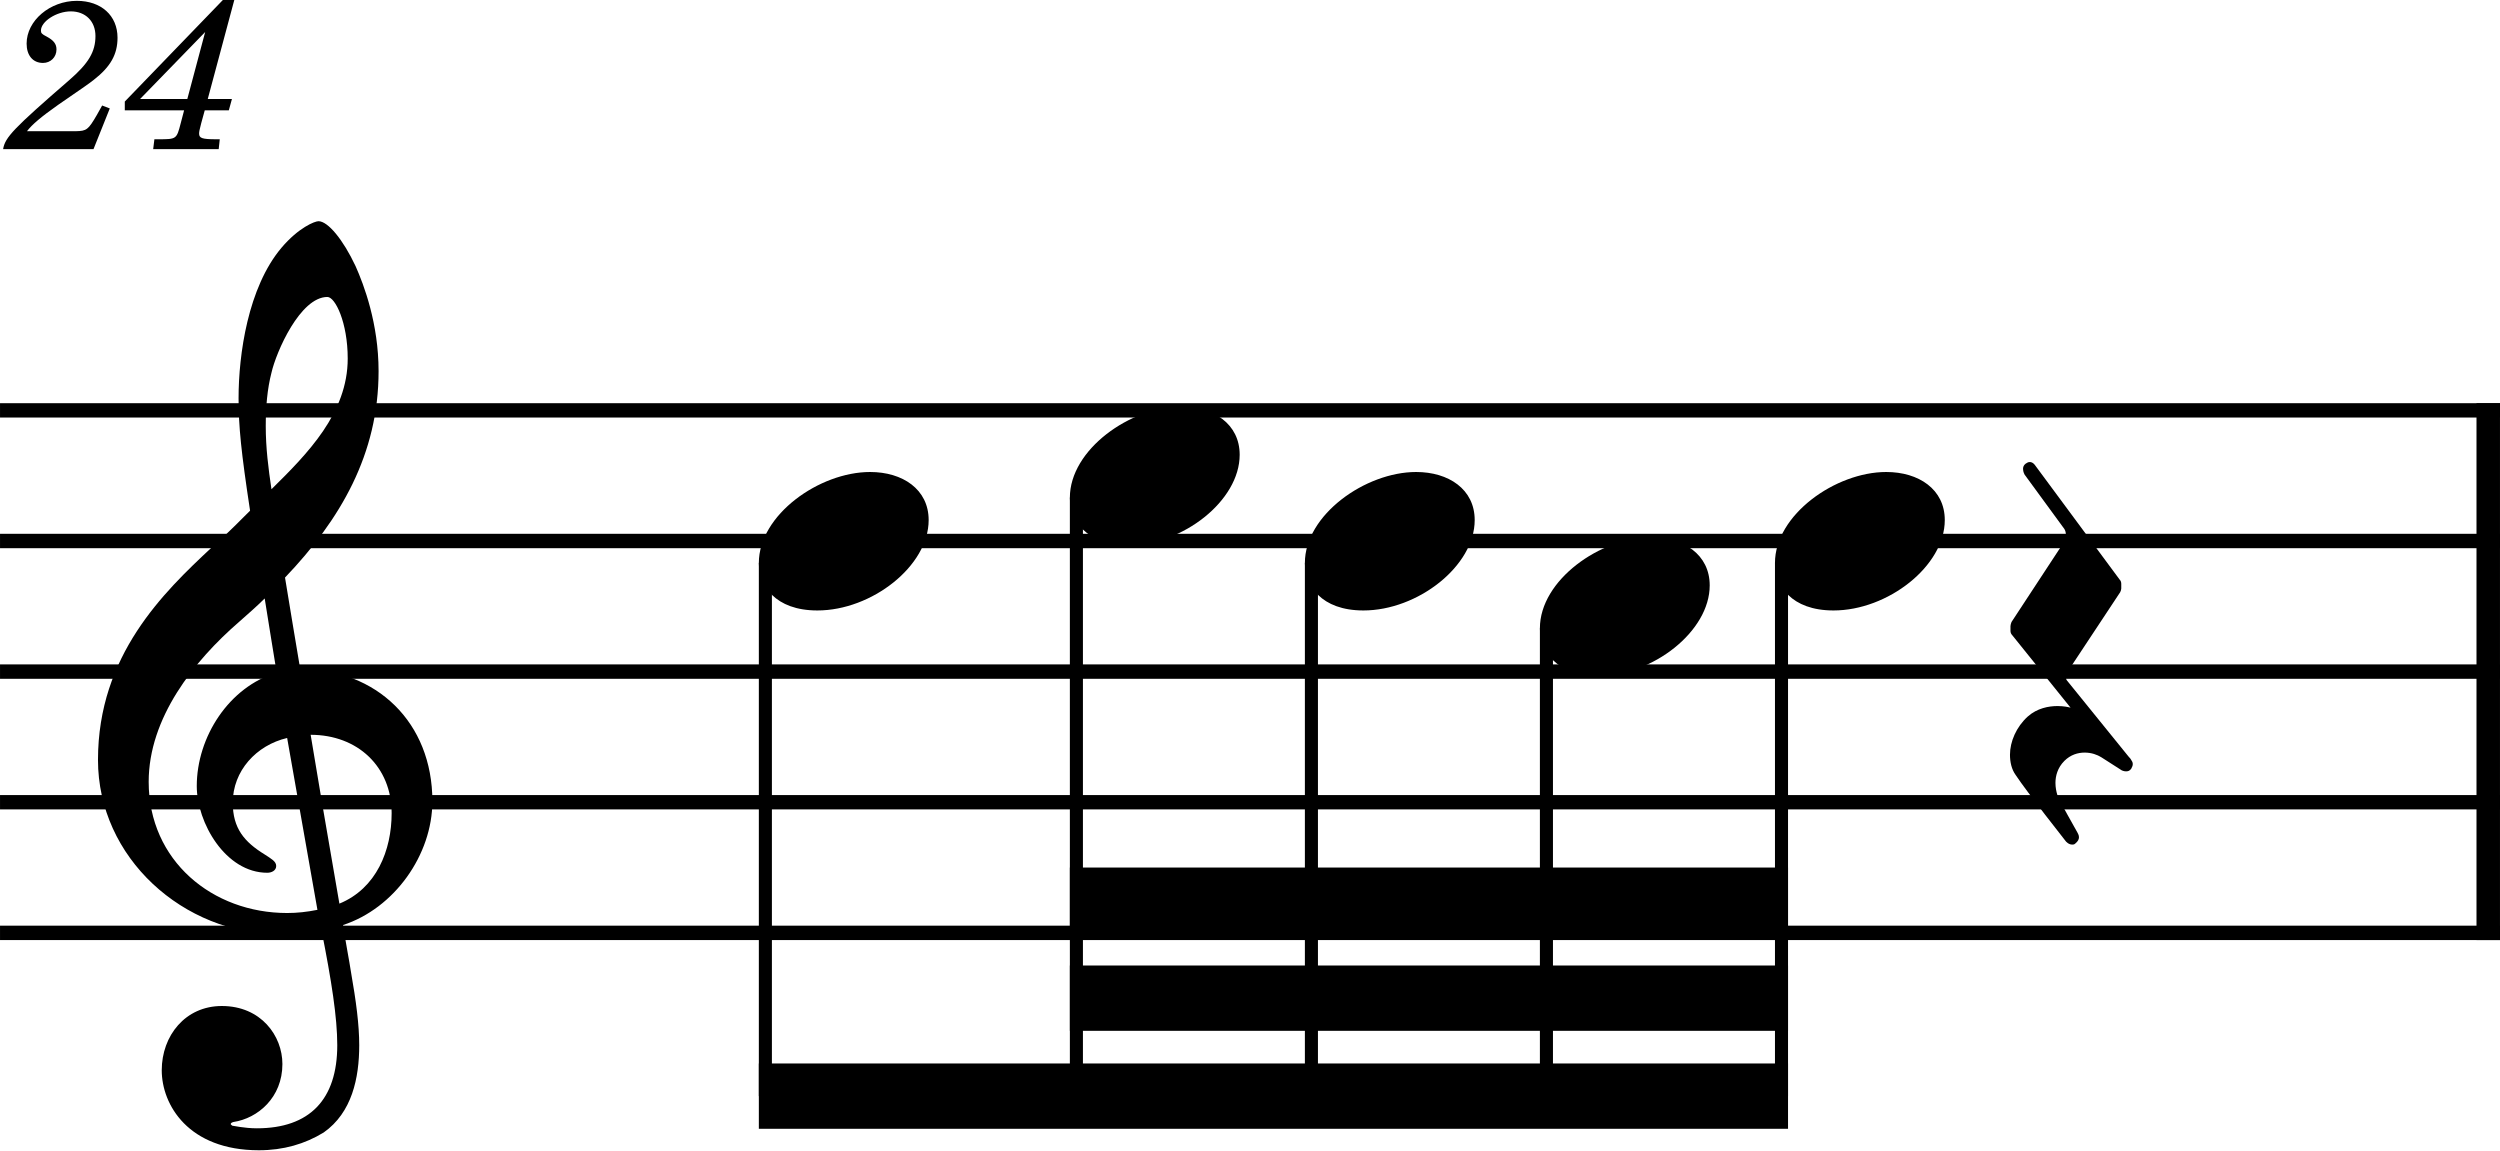
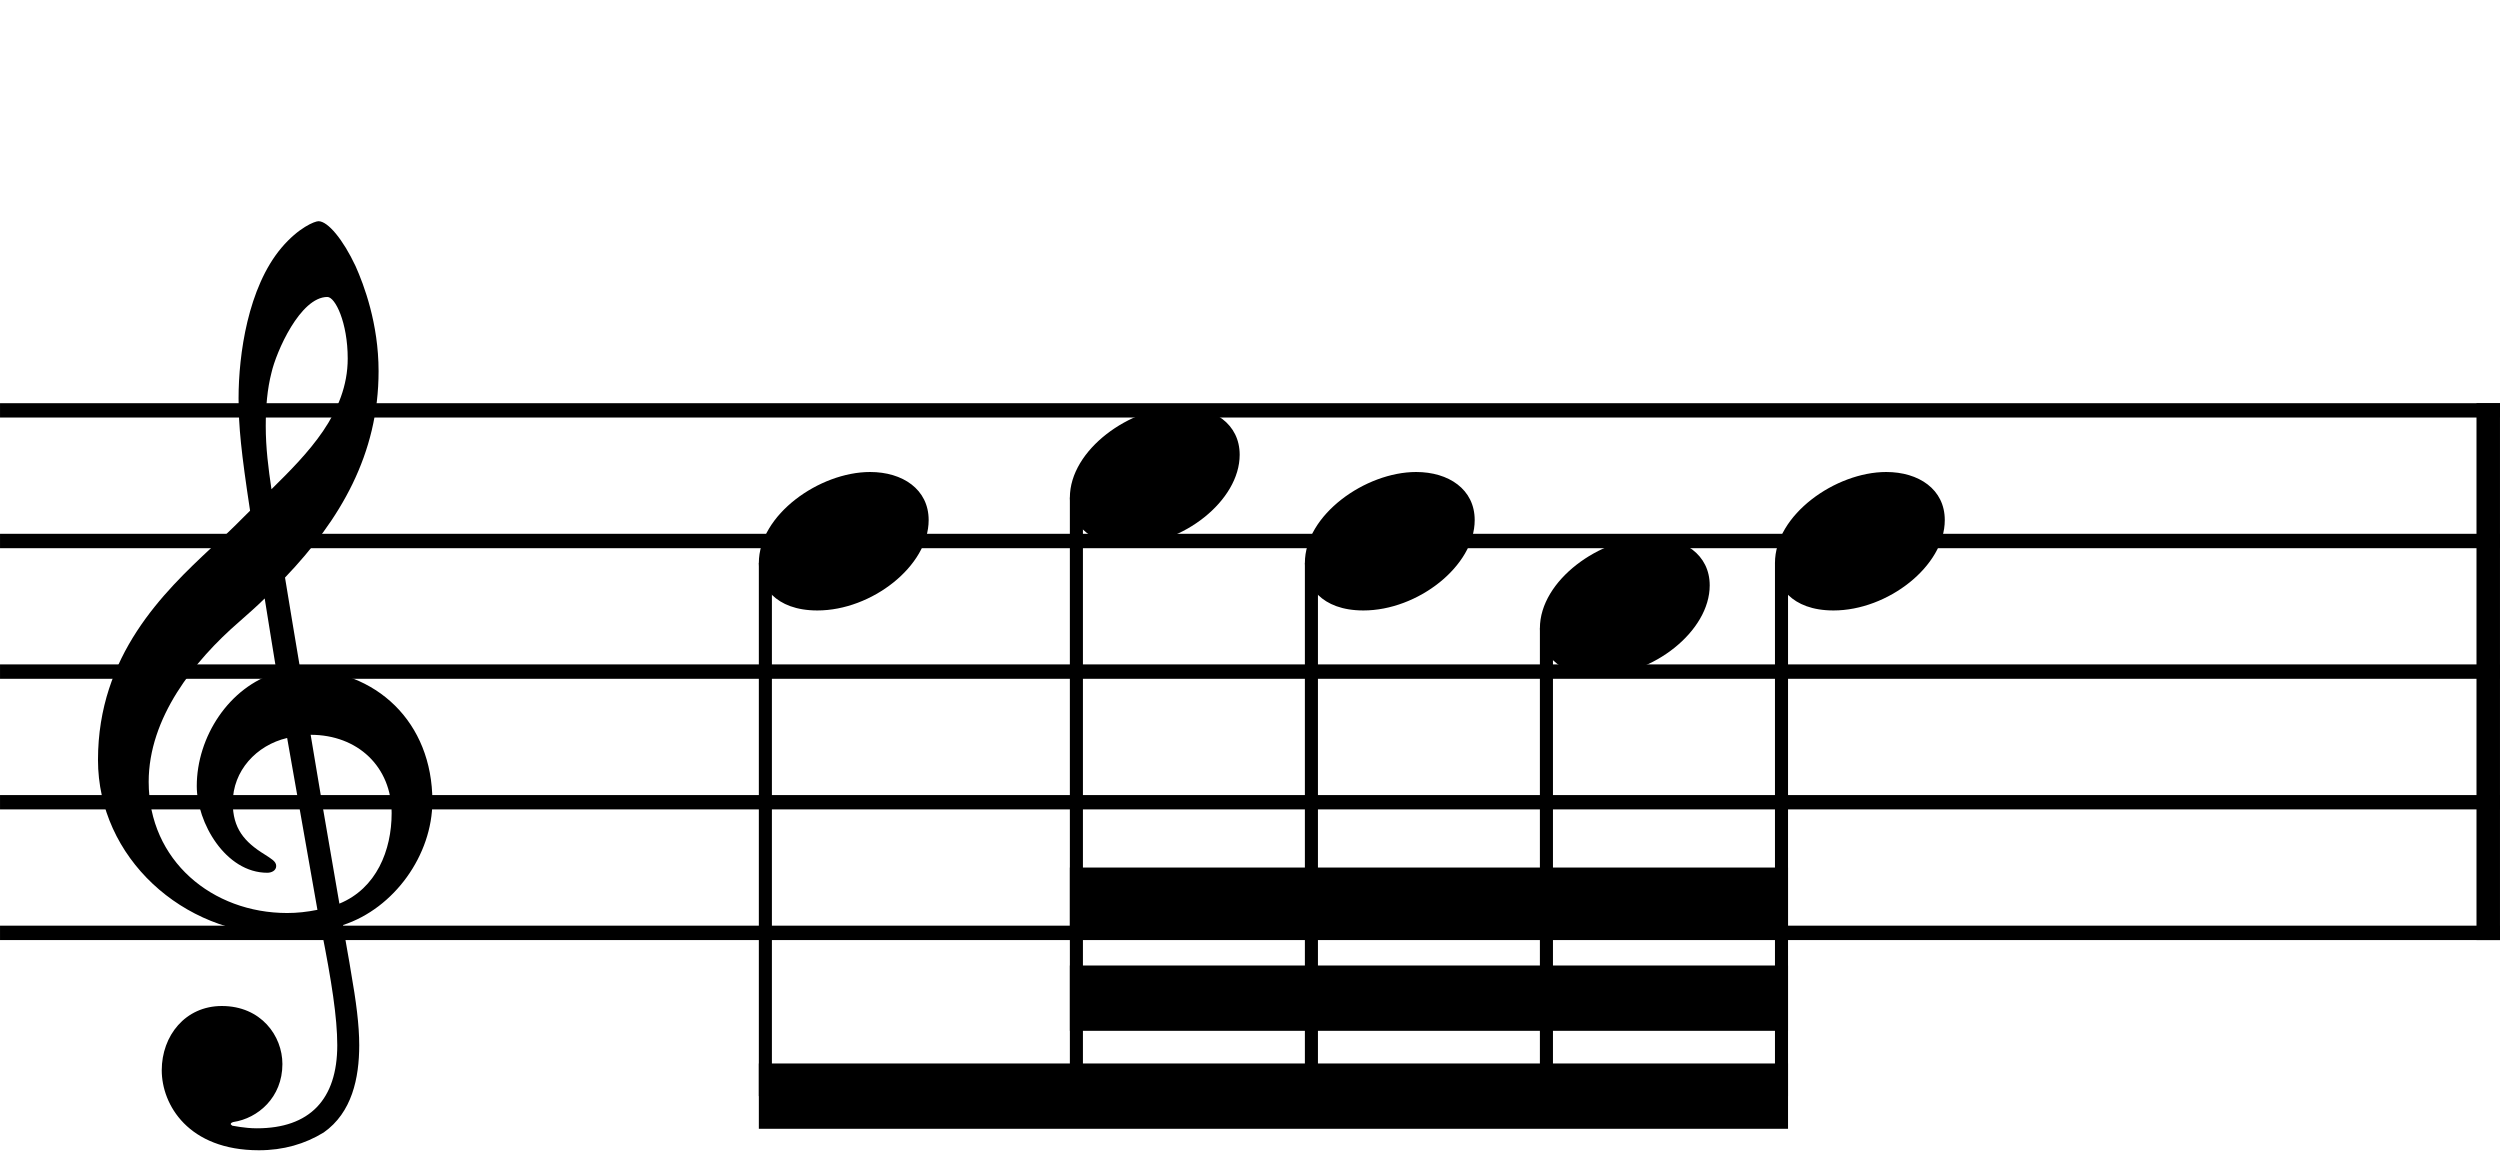
<svg xmlns="http://www.w3.org/2000/svg" width="33.488mm" height="15.408mm" viewBox="0 0 474.64 218.387" version="1.2" id="svg519">
  <defs id="defs519" />
  <polyline class="StaffLines" fill="none" stroke="#000000" stroke-width="2.73" stroke-linejoin="bevel" points="1118.8,3176.2 1593.44,3176.2" id="polyline116" transform="translate(-1118.8,-3098.29)" />
  <polyline class="StaffLines" fill="none" stroke="#000000" stroke-width="2.73" stroke-linejoin="bevel" points="1118.8,3201 1593.44,3201" id="polyline117" transform="translate(-1118.8,-3098.29)" />
  <polyline class="StaffLines" fill="none" stroke="#000000" stroke-width="2.73" stroke-linejoin="bevel" points="1118.8,3225.8 1593.44,3225.8" id="polyline118" transform="translate(-1118.8,-3098.29)" />
  <polyline class="StaffLines" fill="none" stroke="#000000" stroke-width="2.73" stroke-linejoin="bevel" points="1118.8,3250.6 1593.44,3250.6" id="polyline119" transform="translate(-1118.8,-3098.29)" />
  <polyline class="StaffLines" fill="none" stroke="#000000" stroke-width="2.73" stroke-linejoin="bevel" points="1118.8,3275.4 1593.44,3275.4" id="polyline120" transform="translate(-1118.8,-3098.29)" />
-   <path class="MeasureNumber" d="m 19.39,20.03 -1.03,1.84 c -1.61,2.77 -1.92,3 -3.97,3.04 H 5.12 c 0.96,-1.27 2.72,-2.75 5.91,-5 5.28,-3.63 5.64,-3.88 6.77,-4.75 3.2,-2.49 4.51,-4.85 4.51,-8 0,-4.21 -3.11,-7 -7.72,-7 -5.11,0 -9.54,3.76 -9.54,8.12 0,2.23 1.18,3.67 3.11,3.67 1.43,0 2.56,-1.08 2.56,-2.56 0,-1.03 -0.52,-1.72 -1.85,-2.44 -0.95,-0.48 -1.1,-0.67 -1.1,-1.15 0,-1.72 2.95,-3.64 5.67,-3.64 2.79,0 4.68,1.87 4.68,4.68 0,2.99 -1.32,5.19 -4.92,8.32 -10.64,9.23 -12.25,10.92 -12.61,13.15 H 17.75 l 3.09,-7.72 -1.45,-0.56 m 25.09,-20.03 h -2.17 L 23.69,19.28 v 1.67 h 11.26 l -0.64,2.44 c -0.79,3.05 -0.79,3.05 -4.28,3.05 h -0.72 l -0.23,1.87 h 12.44 l 0.2,-1.87 h -0.72 c -2.64,0 -3.2,-0.21 -3.2,-1.08 0,-0.33 0.07,-0.72 0.4,-1.97 l 0.67,-2.44 h 4.57 l 0.59,-2.15 h -4.59 l 5.04,-18.8 M 35.56,18.8 h -8.97 l 12.36,-12.72 -3.39,12.72" id="path171" />
  <polyline class="BarLine" fill="none" stroke="#000000" stroke-width="4.46" stroke-linejoin="bevel" points="1591.21,3174.84 1591.21,3276.77" id="polyline200" transform="translate(-1118.8,-3098.29)" />
  <polyline class="Stem" fill="none" stroke="#000000" stroke-width="2.48" stroke-linejoin="bevel" points="1457.03,3205.17 1457.03,3306.4" id="polyline280" transform="translate(-1118.8,-3098.29)" />
  <polyline class="Stem" fill="none" stroke="#000000" stroke-width="2.48" stroke-linejoin="bevel" points="1412.4,3217.57 1412.4,3306.4" id="polyline283" transform="translate(-1118.8,-3098.29)" />
  <polyline class="Stem" fill="none" stroke="#000000" stroke-width="2.48" stroke-linejoin="bevel" points="1367.78,3205.17 1367.78,3306.4" id="polyline286" transform="translate(-1118.8,-3098.29)" />
  <polyline class="Stem" fill="none" stroke="#000000" stroke-width="2.48" stroke-linejoin="bevel" points="1323.16,3192.77 1323.16,3306.4" id="polyline292" transform="translate(-1118.8,-3098.29)" />
  <polyline class="Stem" fill="none" stroke="#000000" stroke-width="2.48" stroke-linejoin="bevel" points="1264.11,3205.17 1264.11,3306.4" id="polyline293" transform="translate(-1118.8,-3098.29)" />
  <path class="Note" d="m 144.07,106.88 c 0,4.263 3.069,9.021 11.113,9.021 10.308,0 21.127,-8.432 21.127,-17.159 0,-5.859 -4.96,-9.129 -11.113,-9.129 -9.625,0 -21.127,8.137 -21.127,17.267" id="path338" style="stroke-width:0.992" />
  <path class="Note" d="m 203.12,94.48 c 0,4.263 3.069,9.021 11.113,9.021 10.308,0 21.127,-8.432 21.127,-17.159 0,-5.859 -4.96,-9.129 -11.113,-9.129 -9.625,0 -21.127,8.137 -21.127,17.267" id="path339" style="stroke-width:0.992" />
  <path class="Note" d="m 247.74,106.88 c 0,4.263 3.069,9.021 11.113,9.021 10.308,0 21.127,-8.432 21.127,-17.159 0,-5.859 -4.96,-9.129 -11.113,-9.129 -9.625,0 -21.127,8.137 -21.127,17.267" id="path340" style="stroke-width:0.992" />
  <path class="Note" d="m 292.36,119.28 c 0,4.263 3.069,9.021 11.113,9.021 10.308,0 21.127,-8.432 21.127,-17.159 0,-5.859 -4.96,-9.129 -11.113,-9.129 -9.625,0 -21.127,8.137 -21.127,17.267" id="path341" style="stroke-width:0.992" />
  <path class="Note" d="m 336.99,106.88 c 0,4.263 3.069,9.021 11.113,9.021 10.308,0 21.127,-8.432 21.127,-17.159 0,-5.859 -4.96,-9.129 -11.113,-9.129 -9.625,0 -21.127,8.137 -21.127,17.267" id="path342" style="stroke-width:0.992" />
  <path class="Clef" d="m 74.353,154.387 c 0,7.053 -2.883,14.291 -9.92,17.174 -2.077,-11.904 -4.758,-27.683 -5.456,-32.054 8.928,0 15.376,6.061 15.376,14.88 m -14.089,18.352 c -1.984,0.403 -3.859,0.604 -5.751,0.604 -14.182,0 -26.288,-9.92 -26.288,-24.909 0,-12.09 8.525,-22.909 17.267,-30.458 1.674,-1.488 3.271,-2.867 4.759,-4.355 0.883,5.347 1.581,10.013 2.278,14.089 -9.036,2.681 -15.174,12.199 -15.174,21.53 0,6.944 5.456,16.461 13.392,16.461 0.79,0 1.689,-0.403 1.689,-1.287 0,-0.899 -0.992,-1.395 -2.185,-2.185 -3.875,-2.387 -6.061,-4.96 -6.061,-9.827 0,-6.045 4.464,-10.912 10.323,-12.292 l 5.751,32.628 M 51.537,70.765 c 0.899,-3.968 5.456,-14.384 10.618,-14.384 1.488,0 3.859,4.851 3.859,11.702 0,10.323 -7.626,18.058 -14.477,24.8 -0.589,-3.968 -1.085,-7.827 -1.085,-11.997 0,-3.673 0.295,-7.053 1.085,-10.121 M 30.705,203.197 c 0,6.557 5.053,15.19 18.445,15.19 4.665,0 8.742,-1.193 12.307,-3.379 5.363,-3.766 6.743,-10.323 6.743,-16.569 0,-3.859 -0.589,-8.323 -1.581,-13.981 -0.295,-1.984 -0.899,-4.96 -1.488,-8.835 9.718,-3.177 16.957,-13.299 16.957,-23.514 0,-14.973 -10.617,-25.095 -25.095,-25.095 -0.992,-5.952 -1.984,-11.811 -2.883,-17.36 10.525,-11.021 17.763,-23.421 17.763,-39.184 0,-9.037 -2.774,-16.368 -4.371,-19.948 -2.371,-5.053 -5.255,-8.525 -7.037,-8.525 -0.697,0 -3.766,1.193 -7.037,5.053 -6.355,7.548 -8.137,20.243 -8.137,28.566 0,5.363 0.496,10.23 2.185,21.343 -0.109,0.093 -5.27,5.347 -7.347,7.037 -9.036,8.432 -21.529,20.429 -21.529,40.285 0,18.538 16.167,33.124 34.627,33.124 2.867,0 5.549,-0.295 7.827,-0.697 1.891,9.532 2.976,16.476 2.976,21.731 0,10.323 -5.255,15.779 -15.267,15.779 -2.387,0 -4.464,-0.496 -4.666,-0.496 -0.093,-0.109 -0.294,-0.202 -0.294,-0.295 0,-0.201 0.201,-0.31 0.496,-0.403 4.665,-0.697 9.315,-4.665 9.315,-11.005 0,-5.363 -4.061,-11.021 -11.501,-11.021 -6.944,0 -11.408,5.657 -11.408,12.199" id="path387" style="stroke-width:0.992" />
-   <path class="Rest" d="m 404.426,143.971 c -0.093,-0.093 -0.295,-0.295 -0.589,-0.682 l -11.408,-14.09 c -0.109,-0.108 -0.202,-0.403 -0.202,-0.605 0,-0.294 0.093,-0.682 0.202,-0.883 l 10.106,-15.283 c 0.108,-0.202 0.201,-0.496 0.201,-0.698 v -0.883 c 0,-0.295 -0.093,-0.605 -0.295,-0.791 L 386.368,88.326 c 0,0 -0.388,-0.605 -0.992,-0.605 -0.295,0 -0.496,0.109 -0.791,0.31 -0.403,0.295 -0.496,0.682 -0.496,0.992 0,0.589 0.295,1.085 0.295,1.085 l 7.549,10.323 c 0.186,0.295 0.294,0.682 0.294,1.178 0,0.403 -0.108,0.899 -0.294,1.193 l -10.029,15.283 c -0.093,0.201 -0.202,0.589 -0.202,0.79 v 0.899 c 0,0.295 0.108,0.589 0.31,0.791 l 11.098,13.795 c -0.388,-0.108 -1.287,-0.31 -2.48,-0.31 -1.674,0 -3.86,0.403 -5.642,1.984 -2.186,1.984 -3.379,4.774 -3.379,7.254 0,1.379 0.294,2.774 1.085,3.859 2.093,3.177 9.532,12.601 9.532,12.601 0,0 0.496,0.605 1.194,0.605 0.186,0 0.387,0 0.589,-0.201 0.496,-0.403 0.697,-0.791 0.697,-1.194 0,-0.403 -0.201,-0.697 -0.294,-0.899 -0.31,-0.496 -3.472,-6.247 -3.472,-6.247 0,0 -0.698,-1.395 -0.698,-3.177 0,-1.287 0.388,-2.867 1.69,-4.169 1.178,-1.178 2.573,-1.581 3.859,-1.581 1.287,0 2.387,0.403 3.177,0.899 l 3.875,2.48 c 0,0 0.387,0.186 0.79,0.186 0.388,0 0.698,-0.093 0.992,-0.496 0.202,-0.388 0.295,-0.589 0.295,-0.884 0,-0.294 -0.093,-0.496 -0.295,-0.79 l -0.201,-0.31" id="path430" style="stroke-width:0.992" />
  <path class="Beam" fill-rule="evenodd" d="m 144.07,201.91 h 195.4 v 12.4 h -195.4 v -12.4" id="path479" />
  <path class="Beam" fill-rule="evenodd" d="m 203.12,183.31 h 136.35 v 12.4 h -136.35 v -12.4" id="path480" />
  <path class="Beam" fill-rule="evenodd" d="m 203.12,164.71 h 136.35 v 12.4 h -136.35 v -12.4" id="path481" />
</svg>
